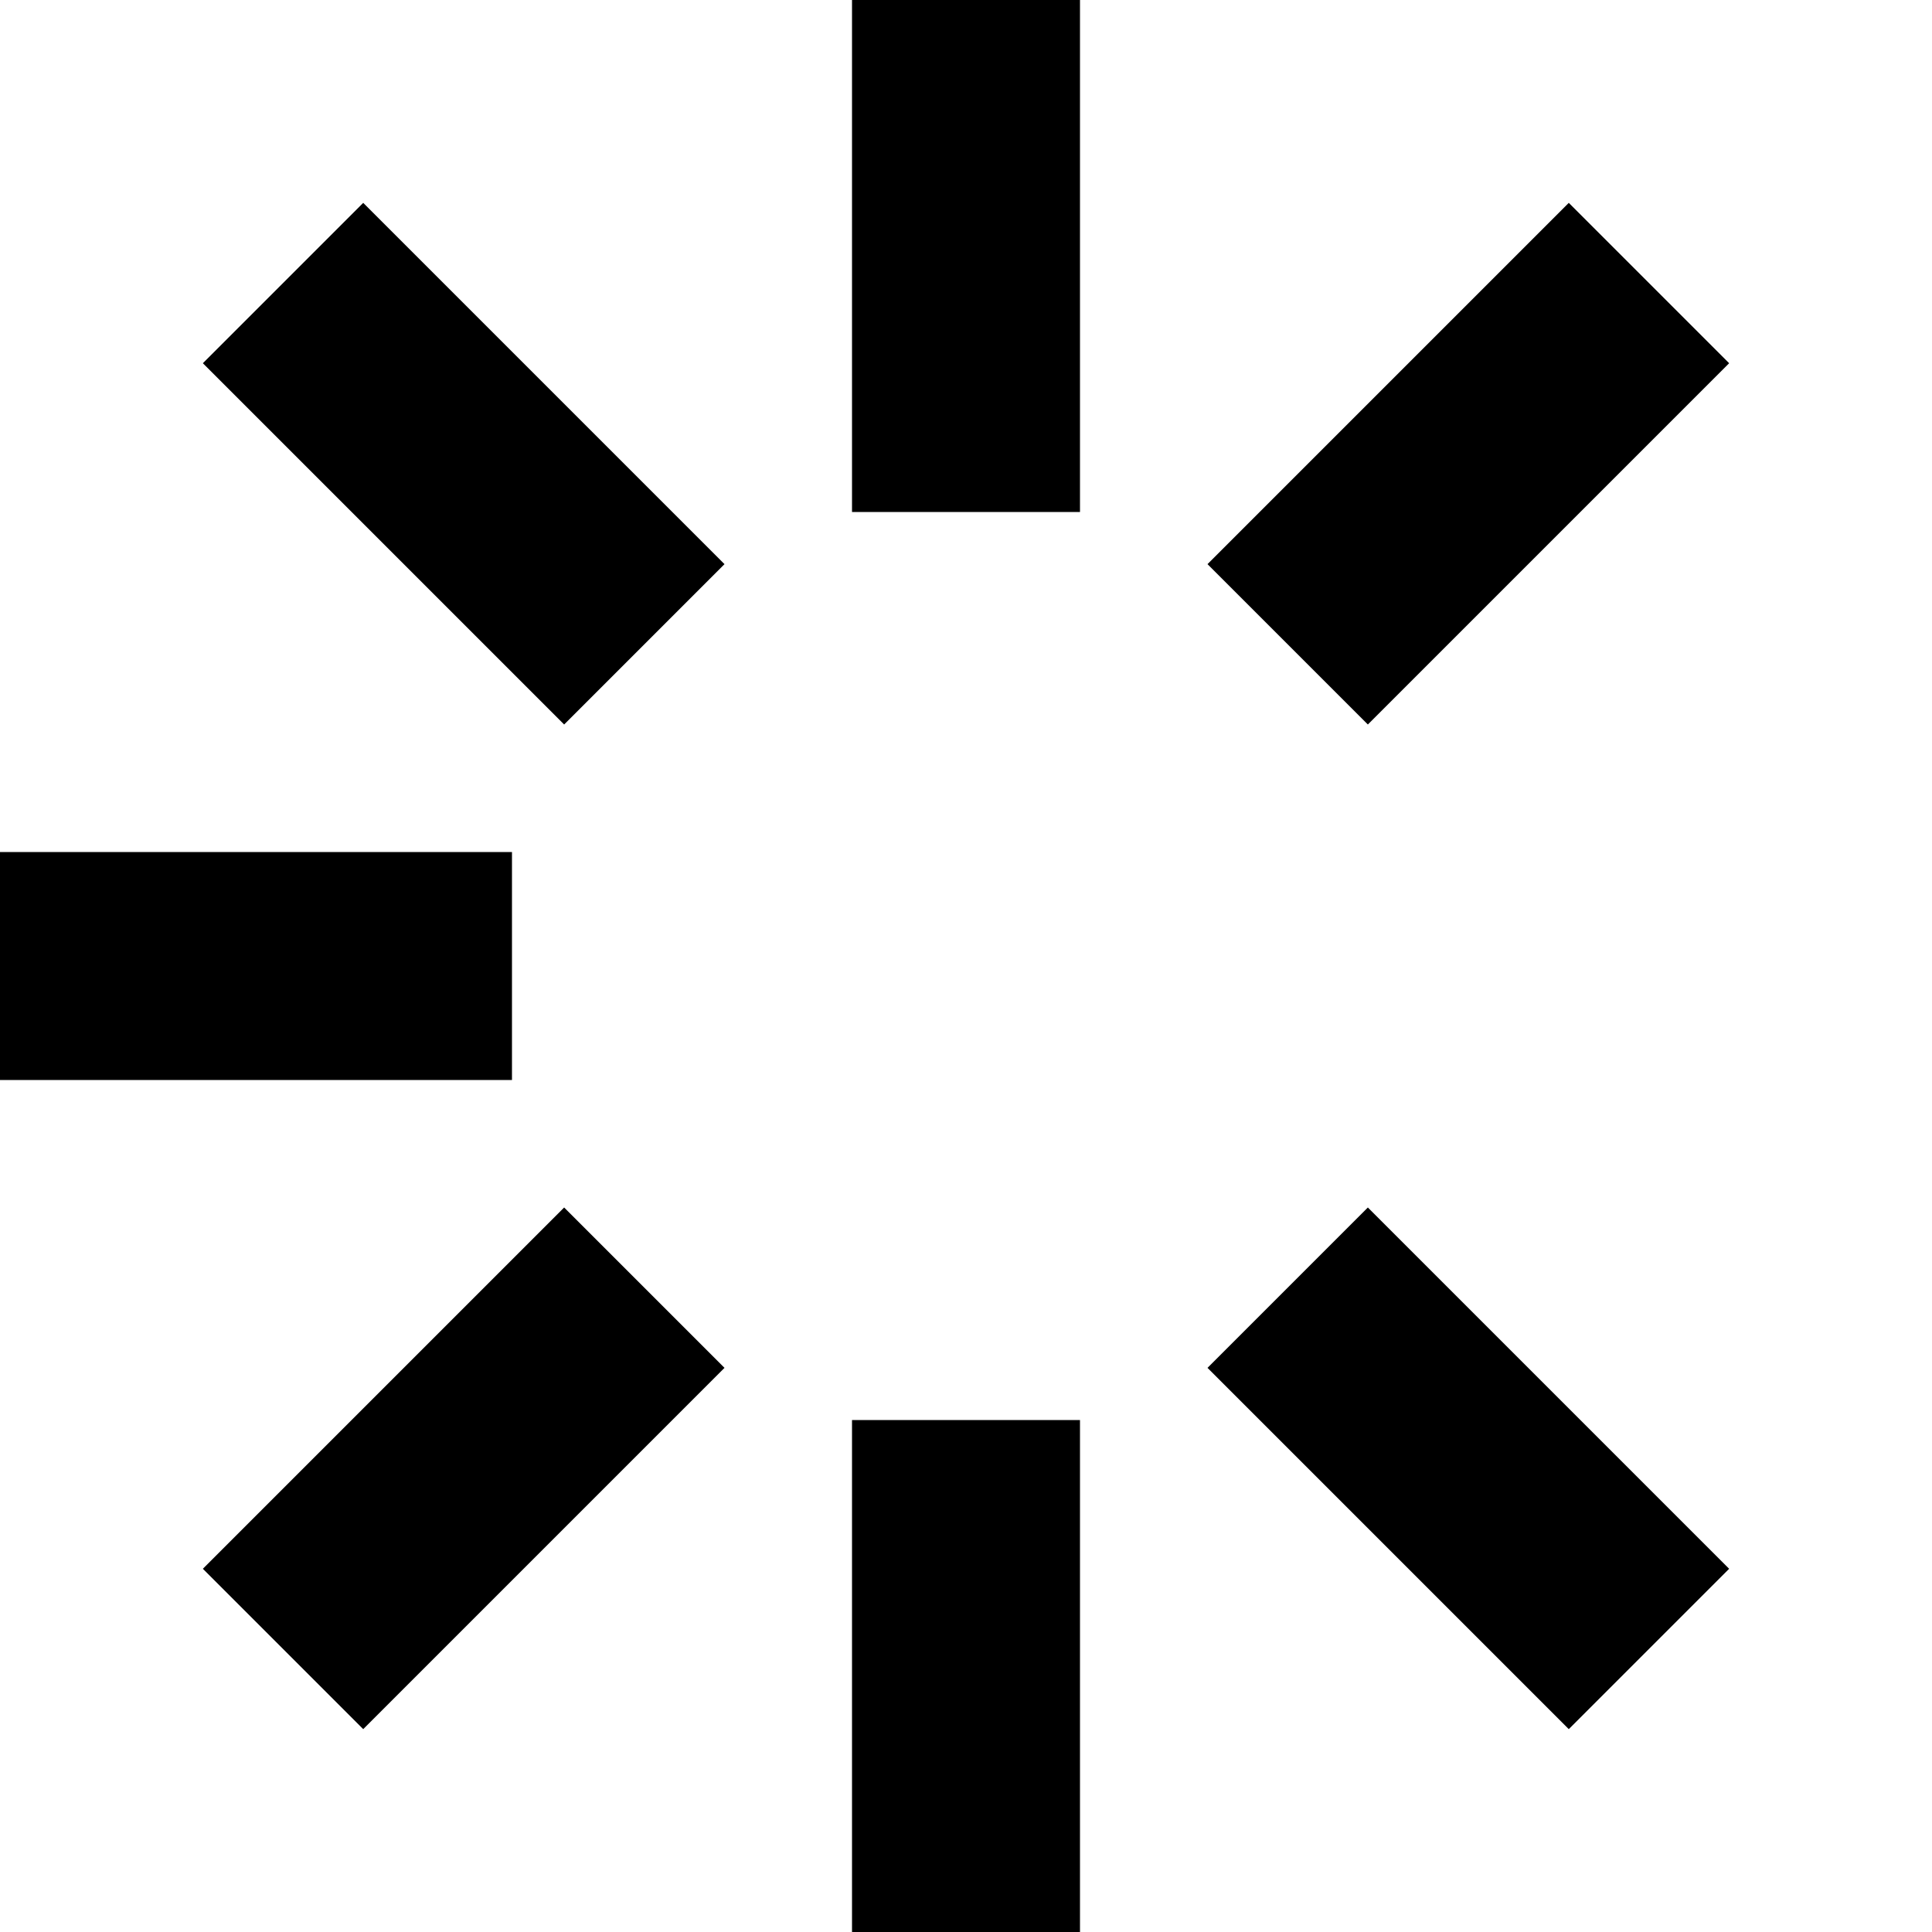
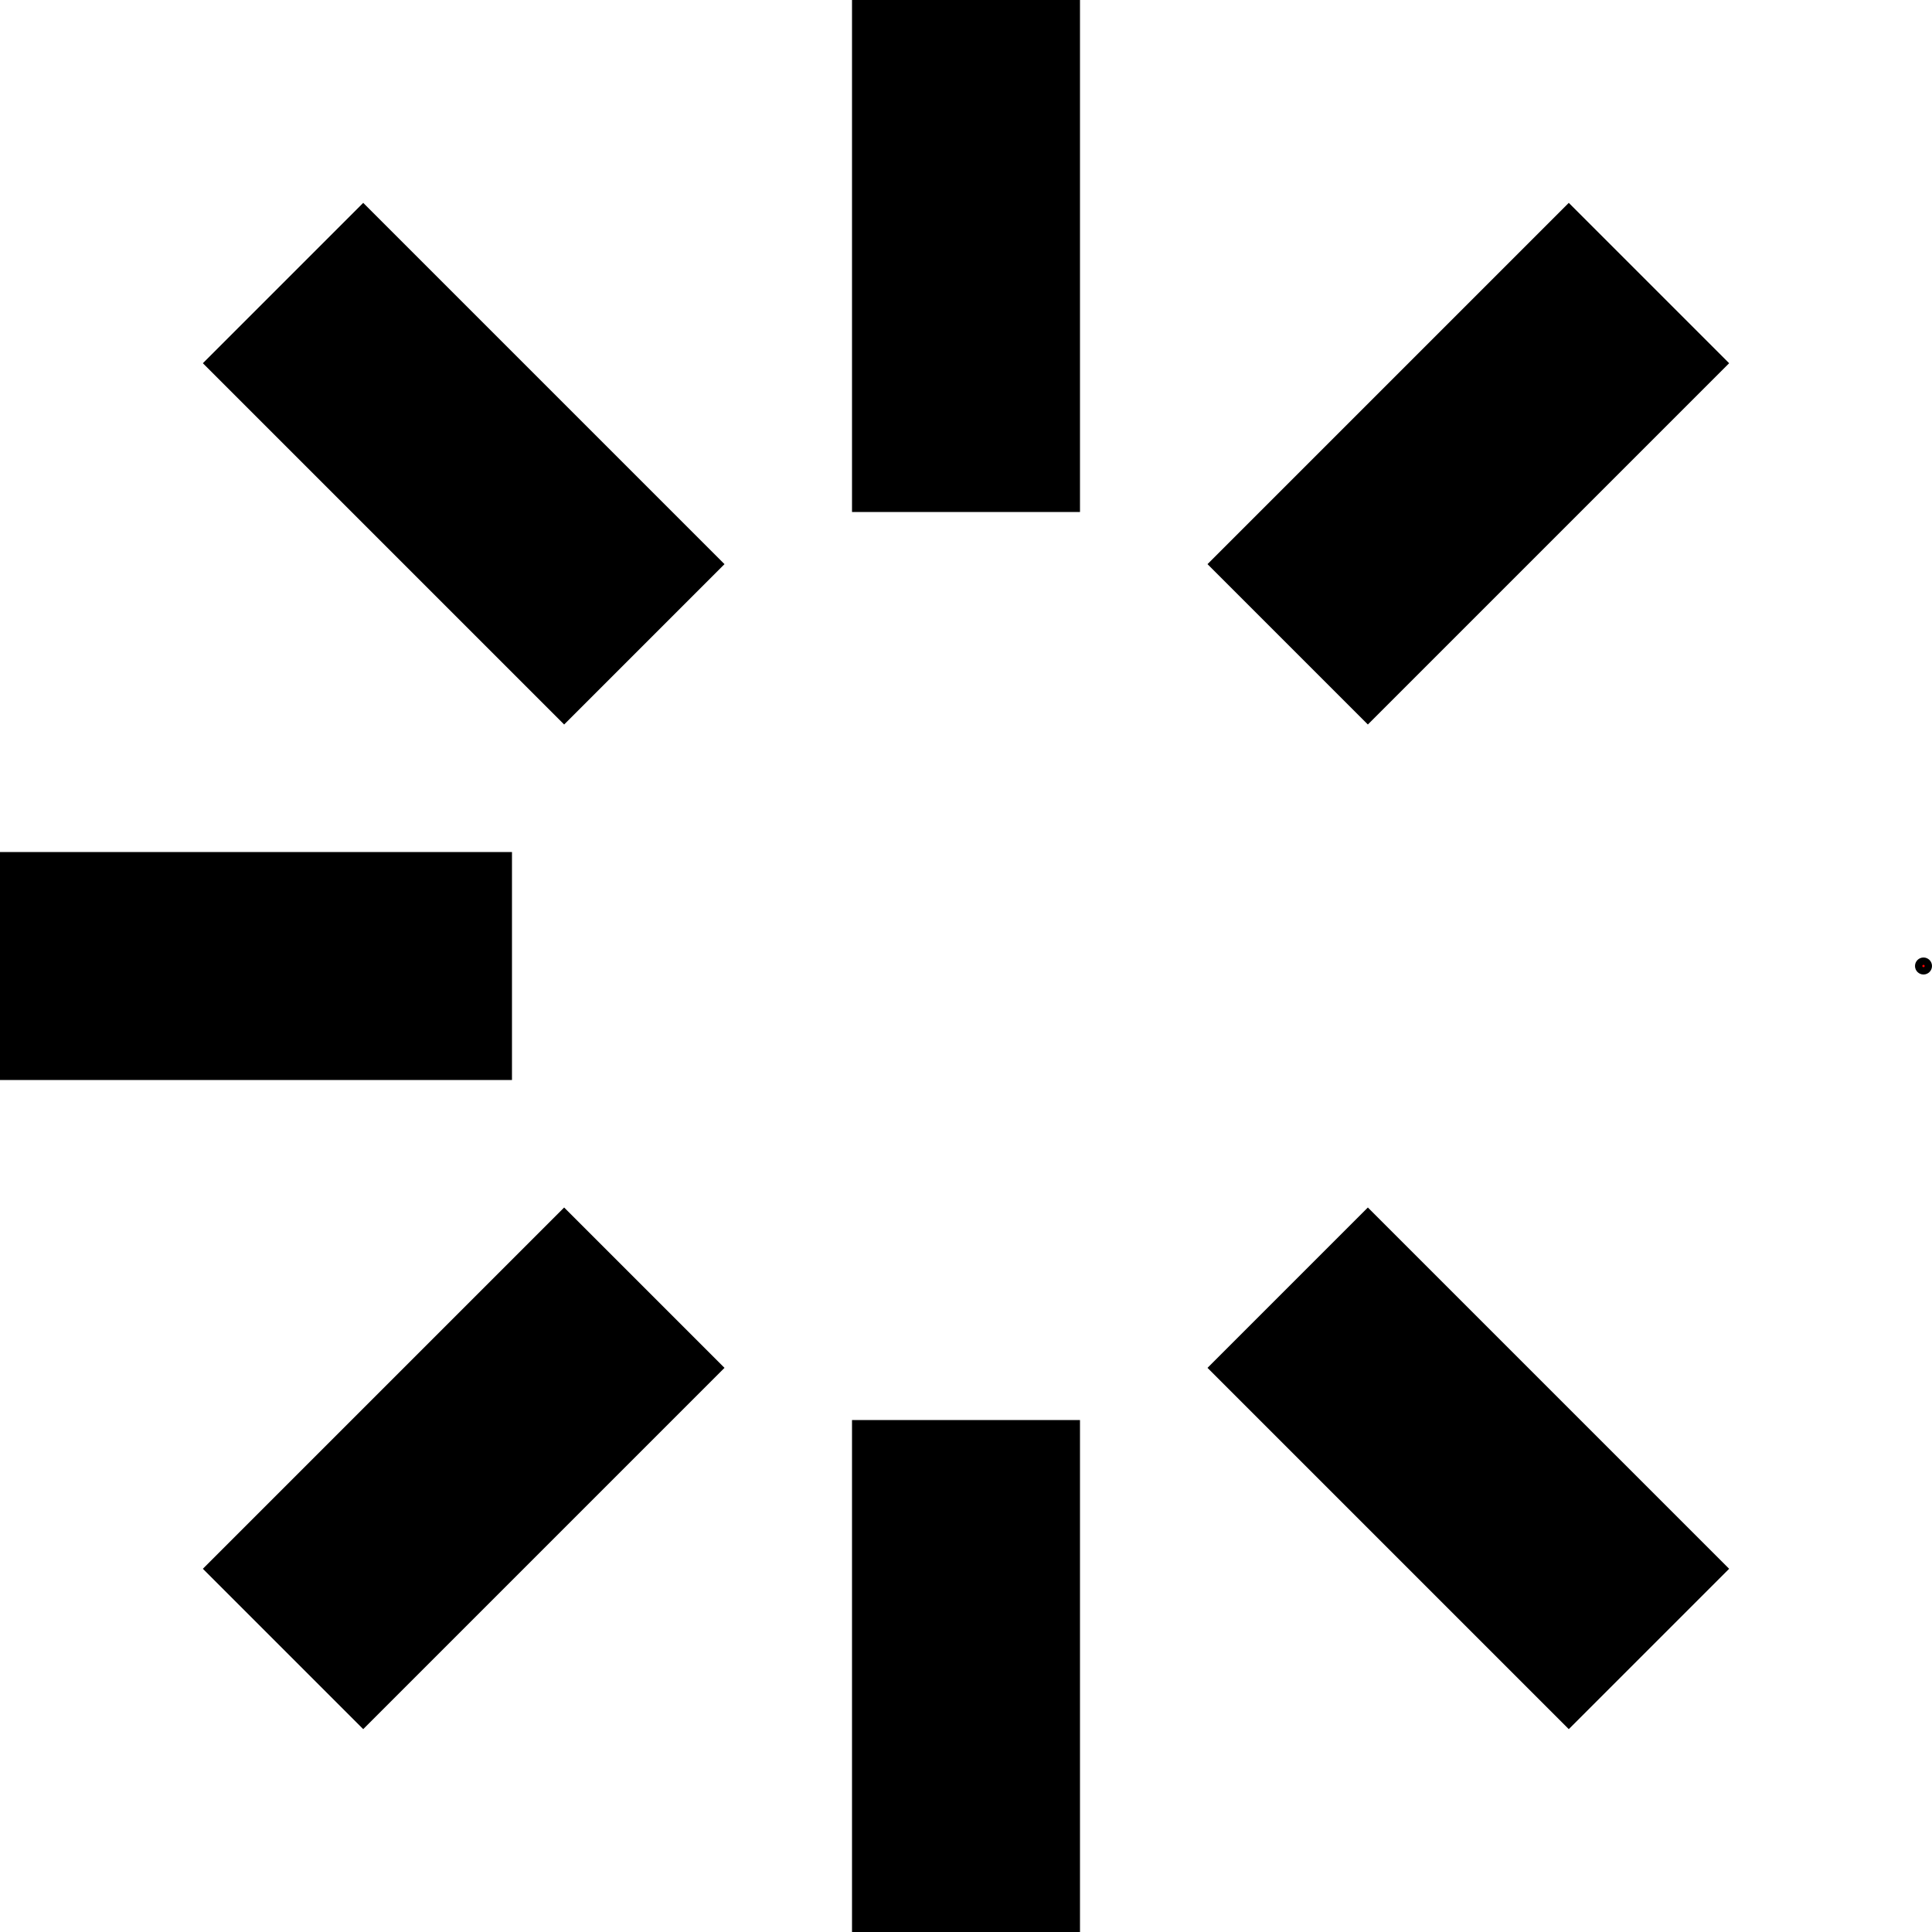
<svg xmlns="http://www.w3.org/2000/svg" width="1000" height="1000">
  <g>
    <g>
      <path d="m559,265c0,0 -118,0 -118,0c0,0 0,-265 0,-265c0,0 118,0 118,0c0,0 0,265 0,265c0,0 0,0 0,0m0,735c0,0 -118,0 -118,0c0,0 0,-265 0,-265c0,0 118,0 118,0c0,0 0,265 0,265c0,0 0,0 0,0m-559,-559c0,0 265,0 265,0c0,0 0,118 0,118c0,0 -265,0 -265,0c0,0 0,-118 0,-118c0,0 0,0 0,0m292,-66c0,0 -187,-187 -187,-187c0,0 83,-83 83,-83c0,0 187,187 187,187c0,0 -83,83 -83,83m520,520c0,0 -187,-187 -187,-187c0,0 83,-83 83,-83c0,0 187,187 187,187c0,0 -83,83 -83,83m0,-790c0,0 83,83 83,83c0,0 -187,187 -187,187c0,0 -83,-83 -83,-83c0,0 187,-187 187,-187m-624,790c0,0 -83,-83 -83,-83c0,0 187,-187 187,-187c0,0 83,83 83,83c0,0 -187,187 -187,187" />
    </g>
+     <circle fill="#FF0000" stroke="#000000" stroke-width="5" cx="995.602" cy="500" r="1.898" id="svg_1" />
  </g>
</svg>
